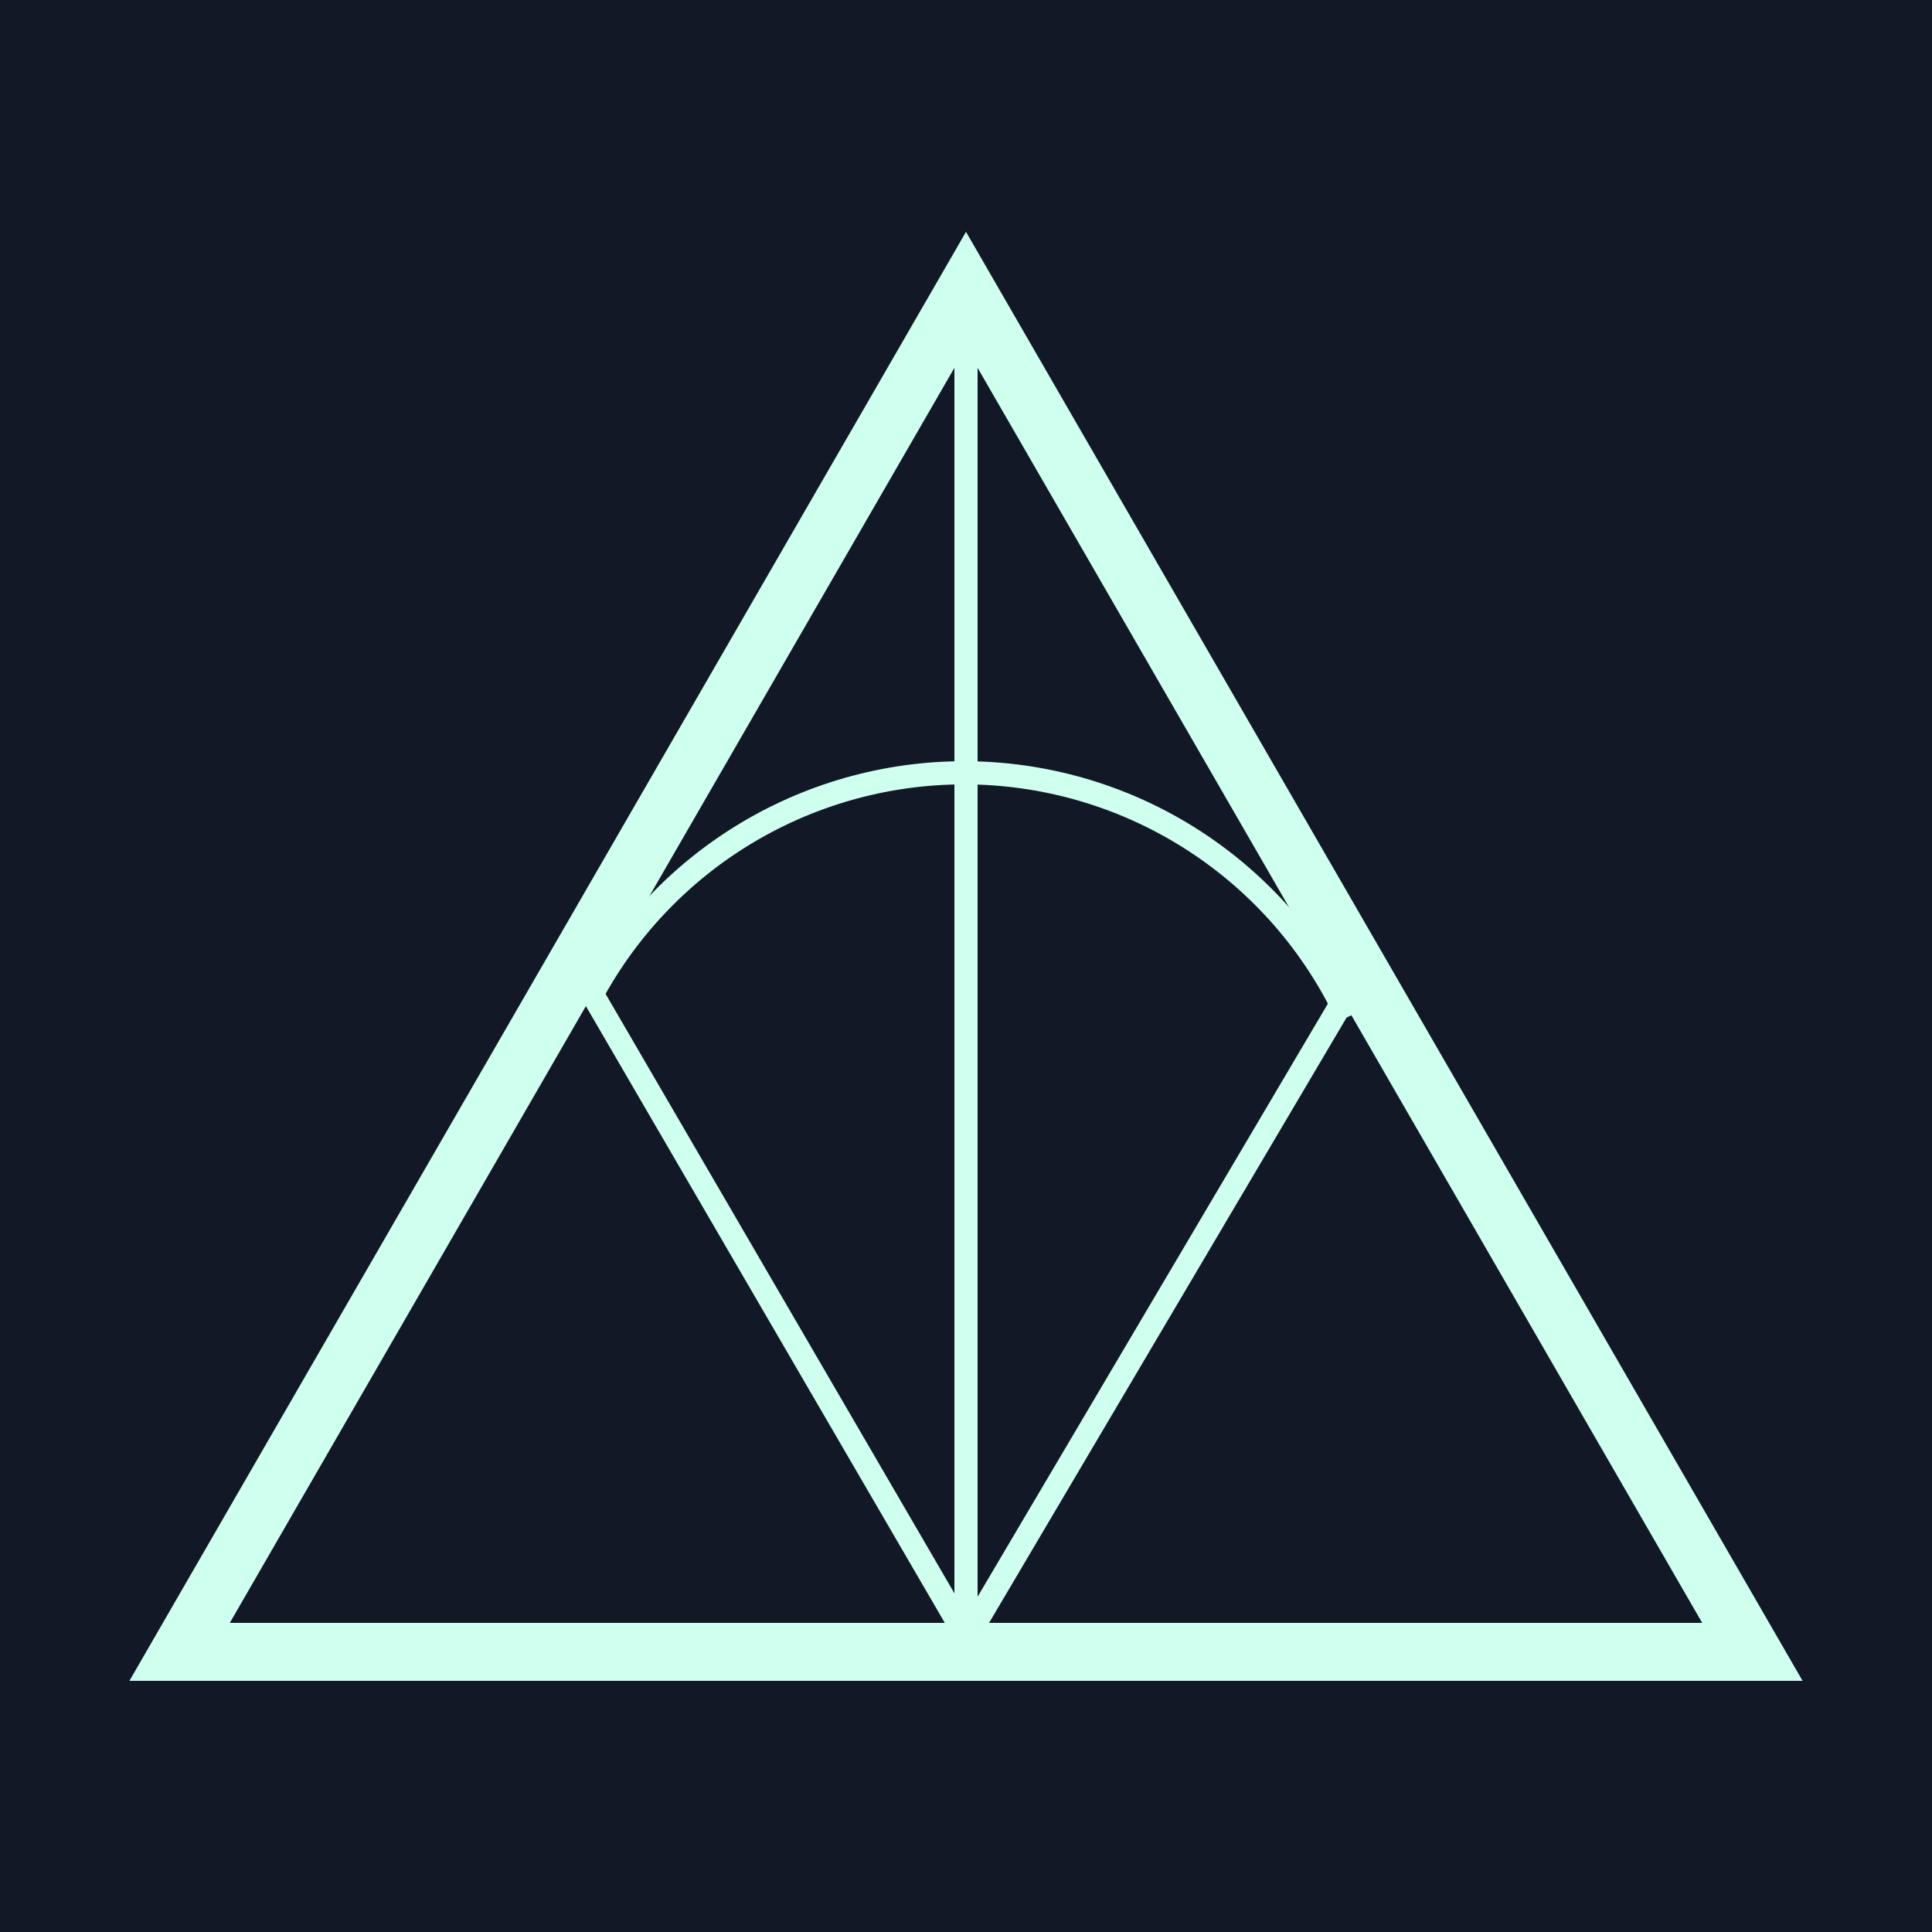
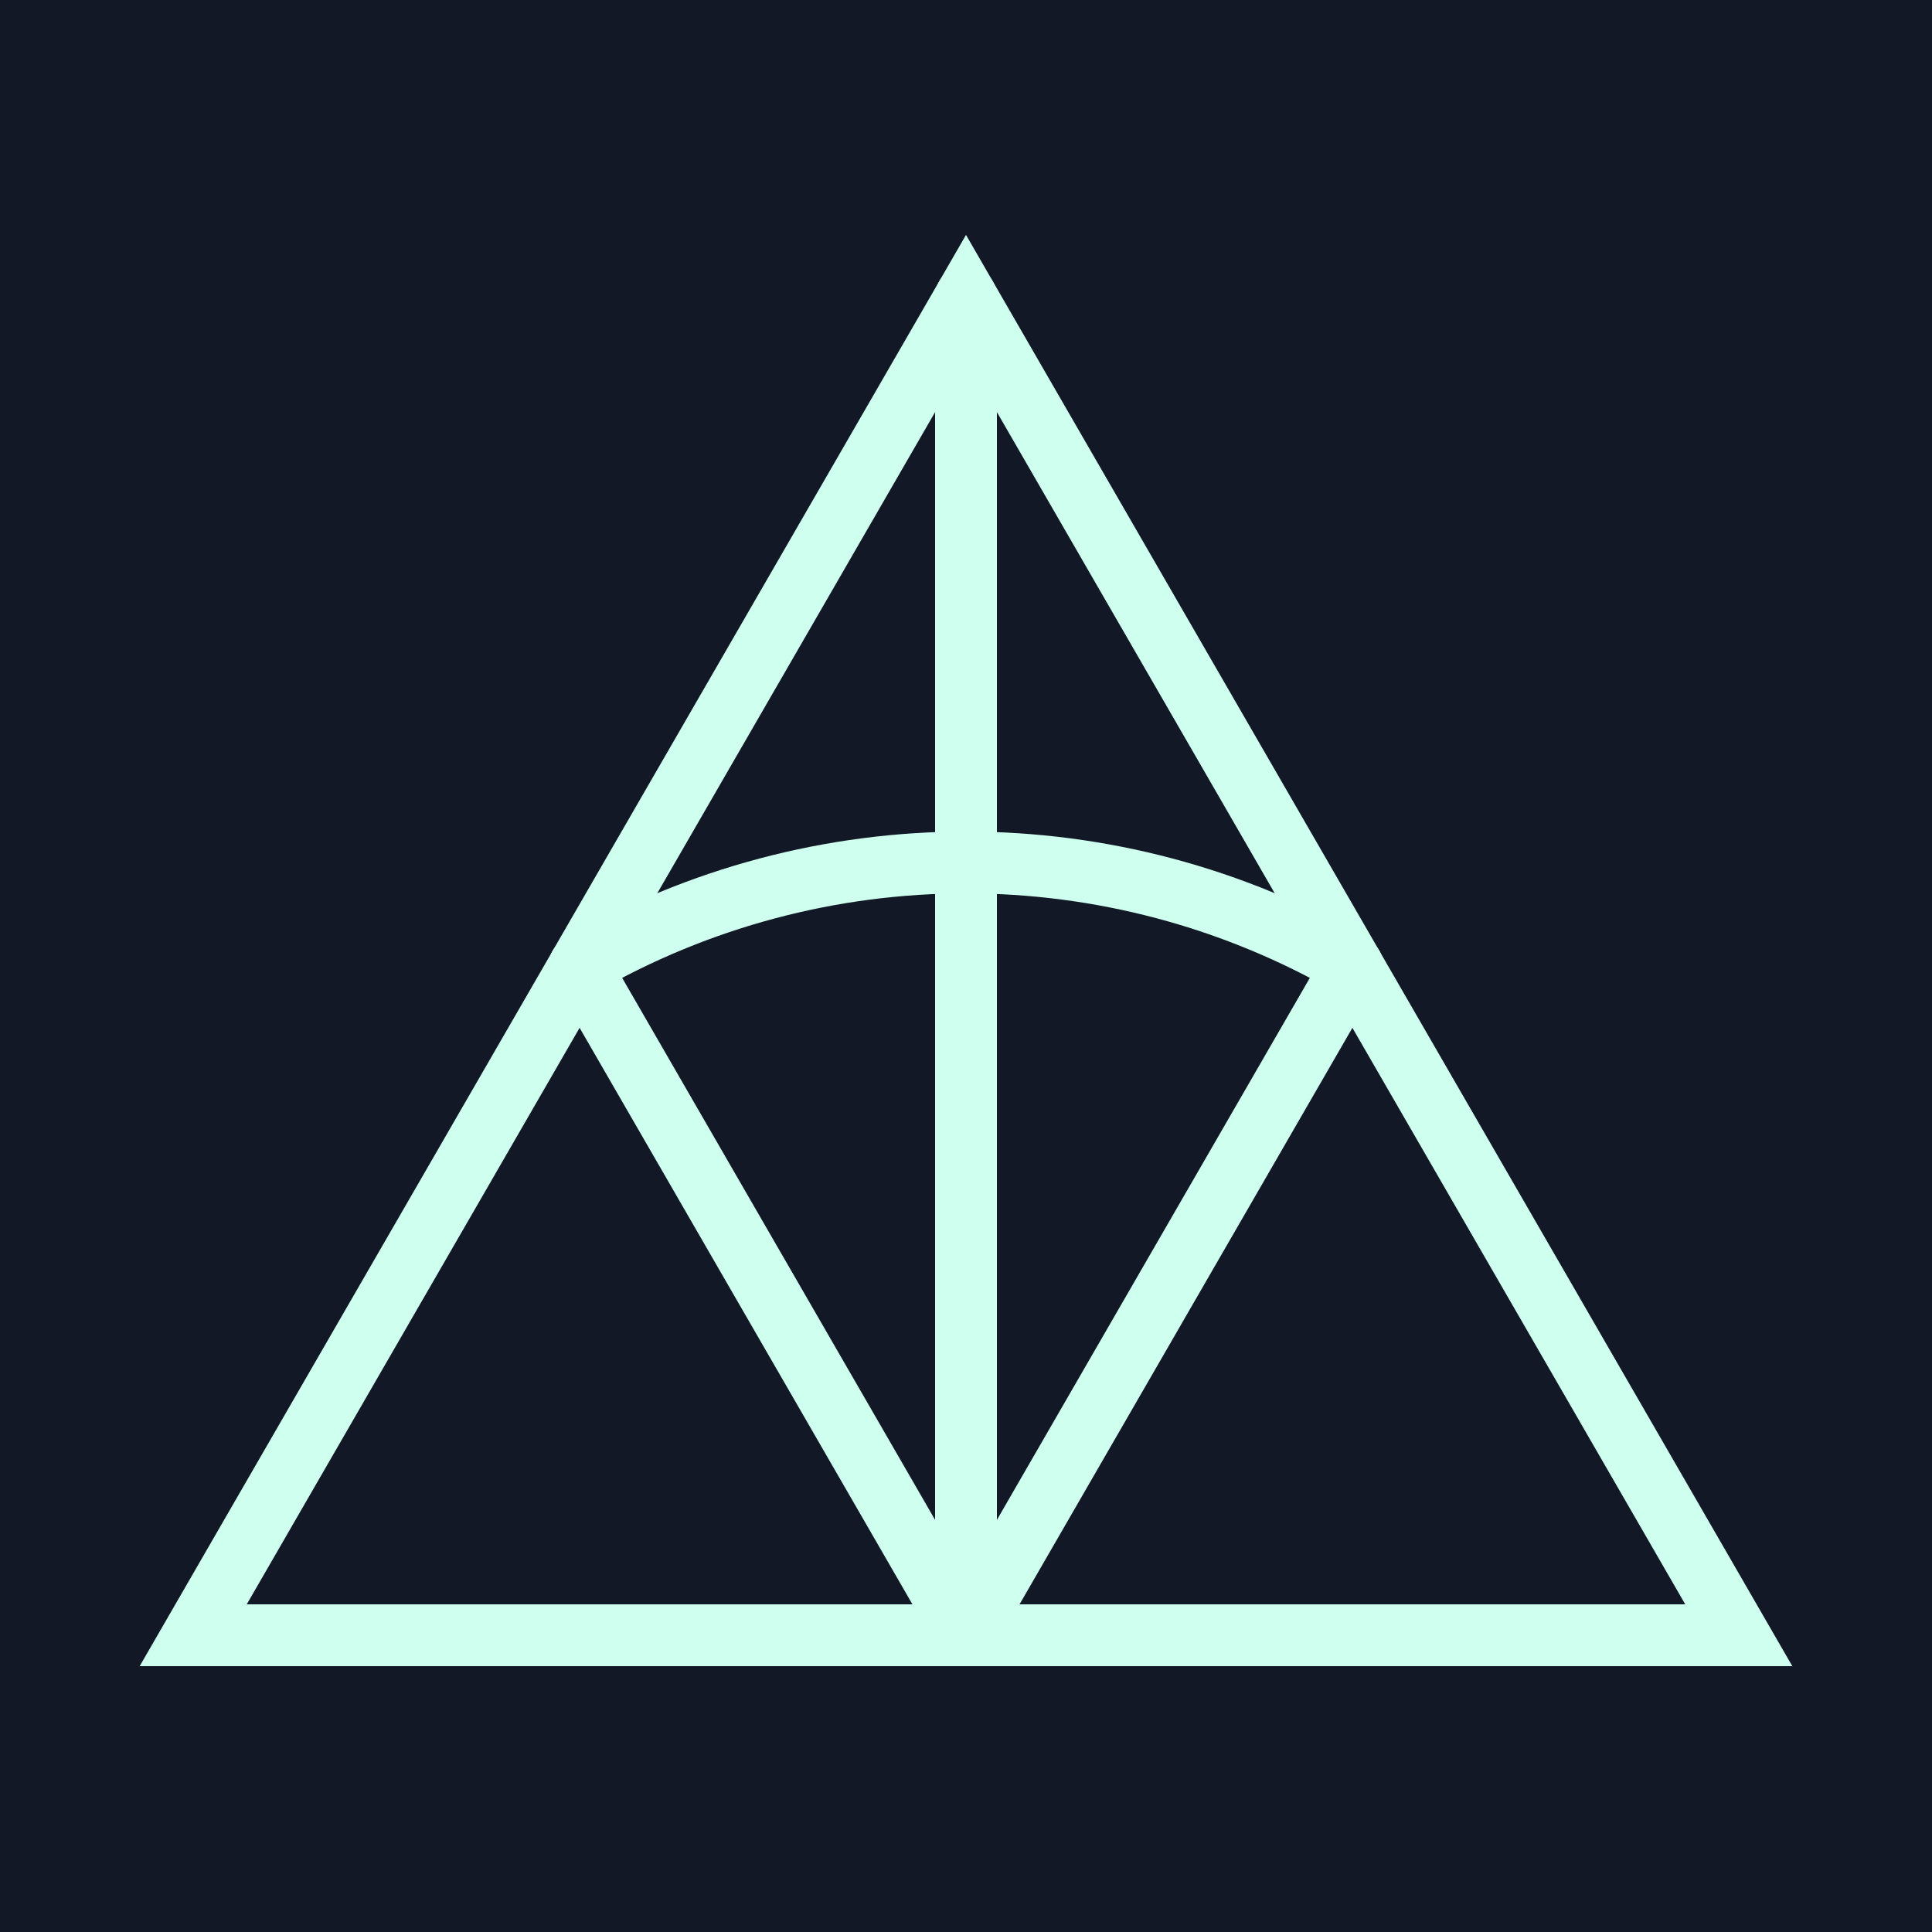
- <svg xmlns="http://www.w3.org/2000/svg" width="100" height="100" viewBox="0 0 100 100" fill="none">
-   <rect width="100" height="100" fill="#1E1E1E" />
-   <rect width="100" height="100" fill="#121826" />
-   <path d="M9.297 85.5L50 15L90.703 85.5H9.297Z" stroke="#CFFFEE" stroke-width="3" />
-   <path d="M50 15.2V85.8" stroke="#CFFFEE" stroke-width="1.2" />
-   <path d="M29.519 49.498L50.119 84.898" stroke="#CFFFEE" stroke-width="1.2" />
-   <path d="M70.517 50.105L50.317 84.305" stroke="#CFFFEE" stroke-width="1.2" />
-   <path d="M30.438 51.859C32.315 48.22 35.175 45.18 38.692 43.085C42.21 40.99 46.244 39.923 50.338 40.004C54.431 40.086 58.42 41.314 61.851 43.548C65.282 45.783 68.018 48.934 69.748 52.645" stroke="#CFFFEE" stroke-width="1.2" />
+ <svg xmlns="http://www.w3.org/2000/svg" viewBox="0 0 500 500" width="100" height="100">
+   <rect width="500" height="500" fill="#121826" />
+   <polygon points="250,76.795 450,423.205 50,423.205" fill="none" stroke="#CFFFEE" stroke-width="16" stroke-linejoin="miter" stroke-miterlimit="10" />
+   <line x1="250" y1="76.795" x2="250" y2="423.205" stroke="#CFFFEE" stroke-width="16" stroke-linecap="round" />
+   <polyline points="150,250 250,423.205 350,250" fill="none" stroke="#CFFFEE" stroke-width="16" stroke-linejoin="round" stroke-linecap="round" />
+   <path d="M 150 250 A 200 200 0 0 1 350 250" fill="none" stroke="#CFFFEE" stroke-width="16" stroke-linecap="round" />
</svg>
